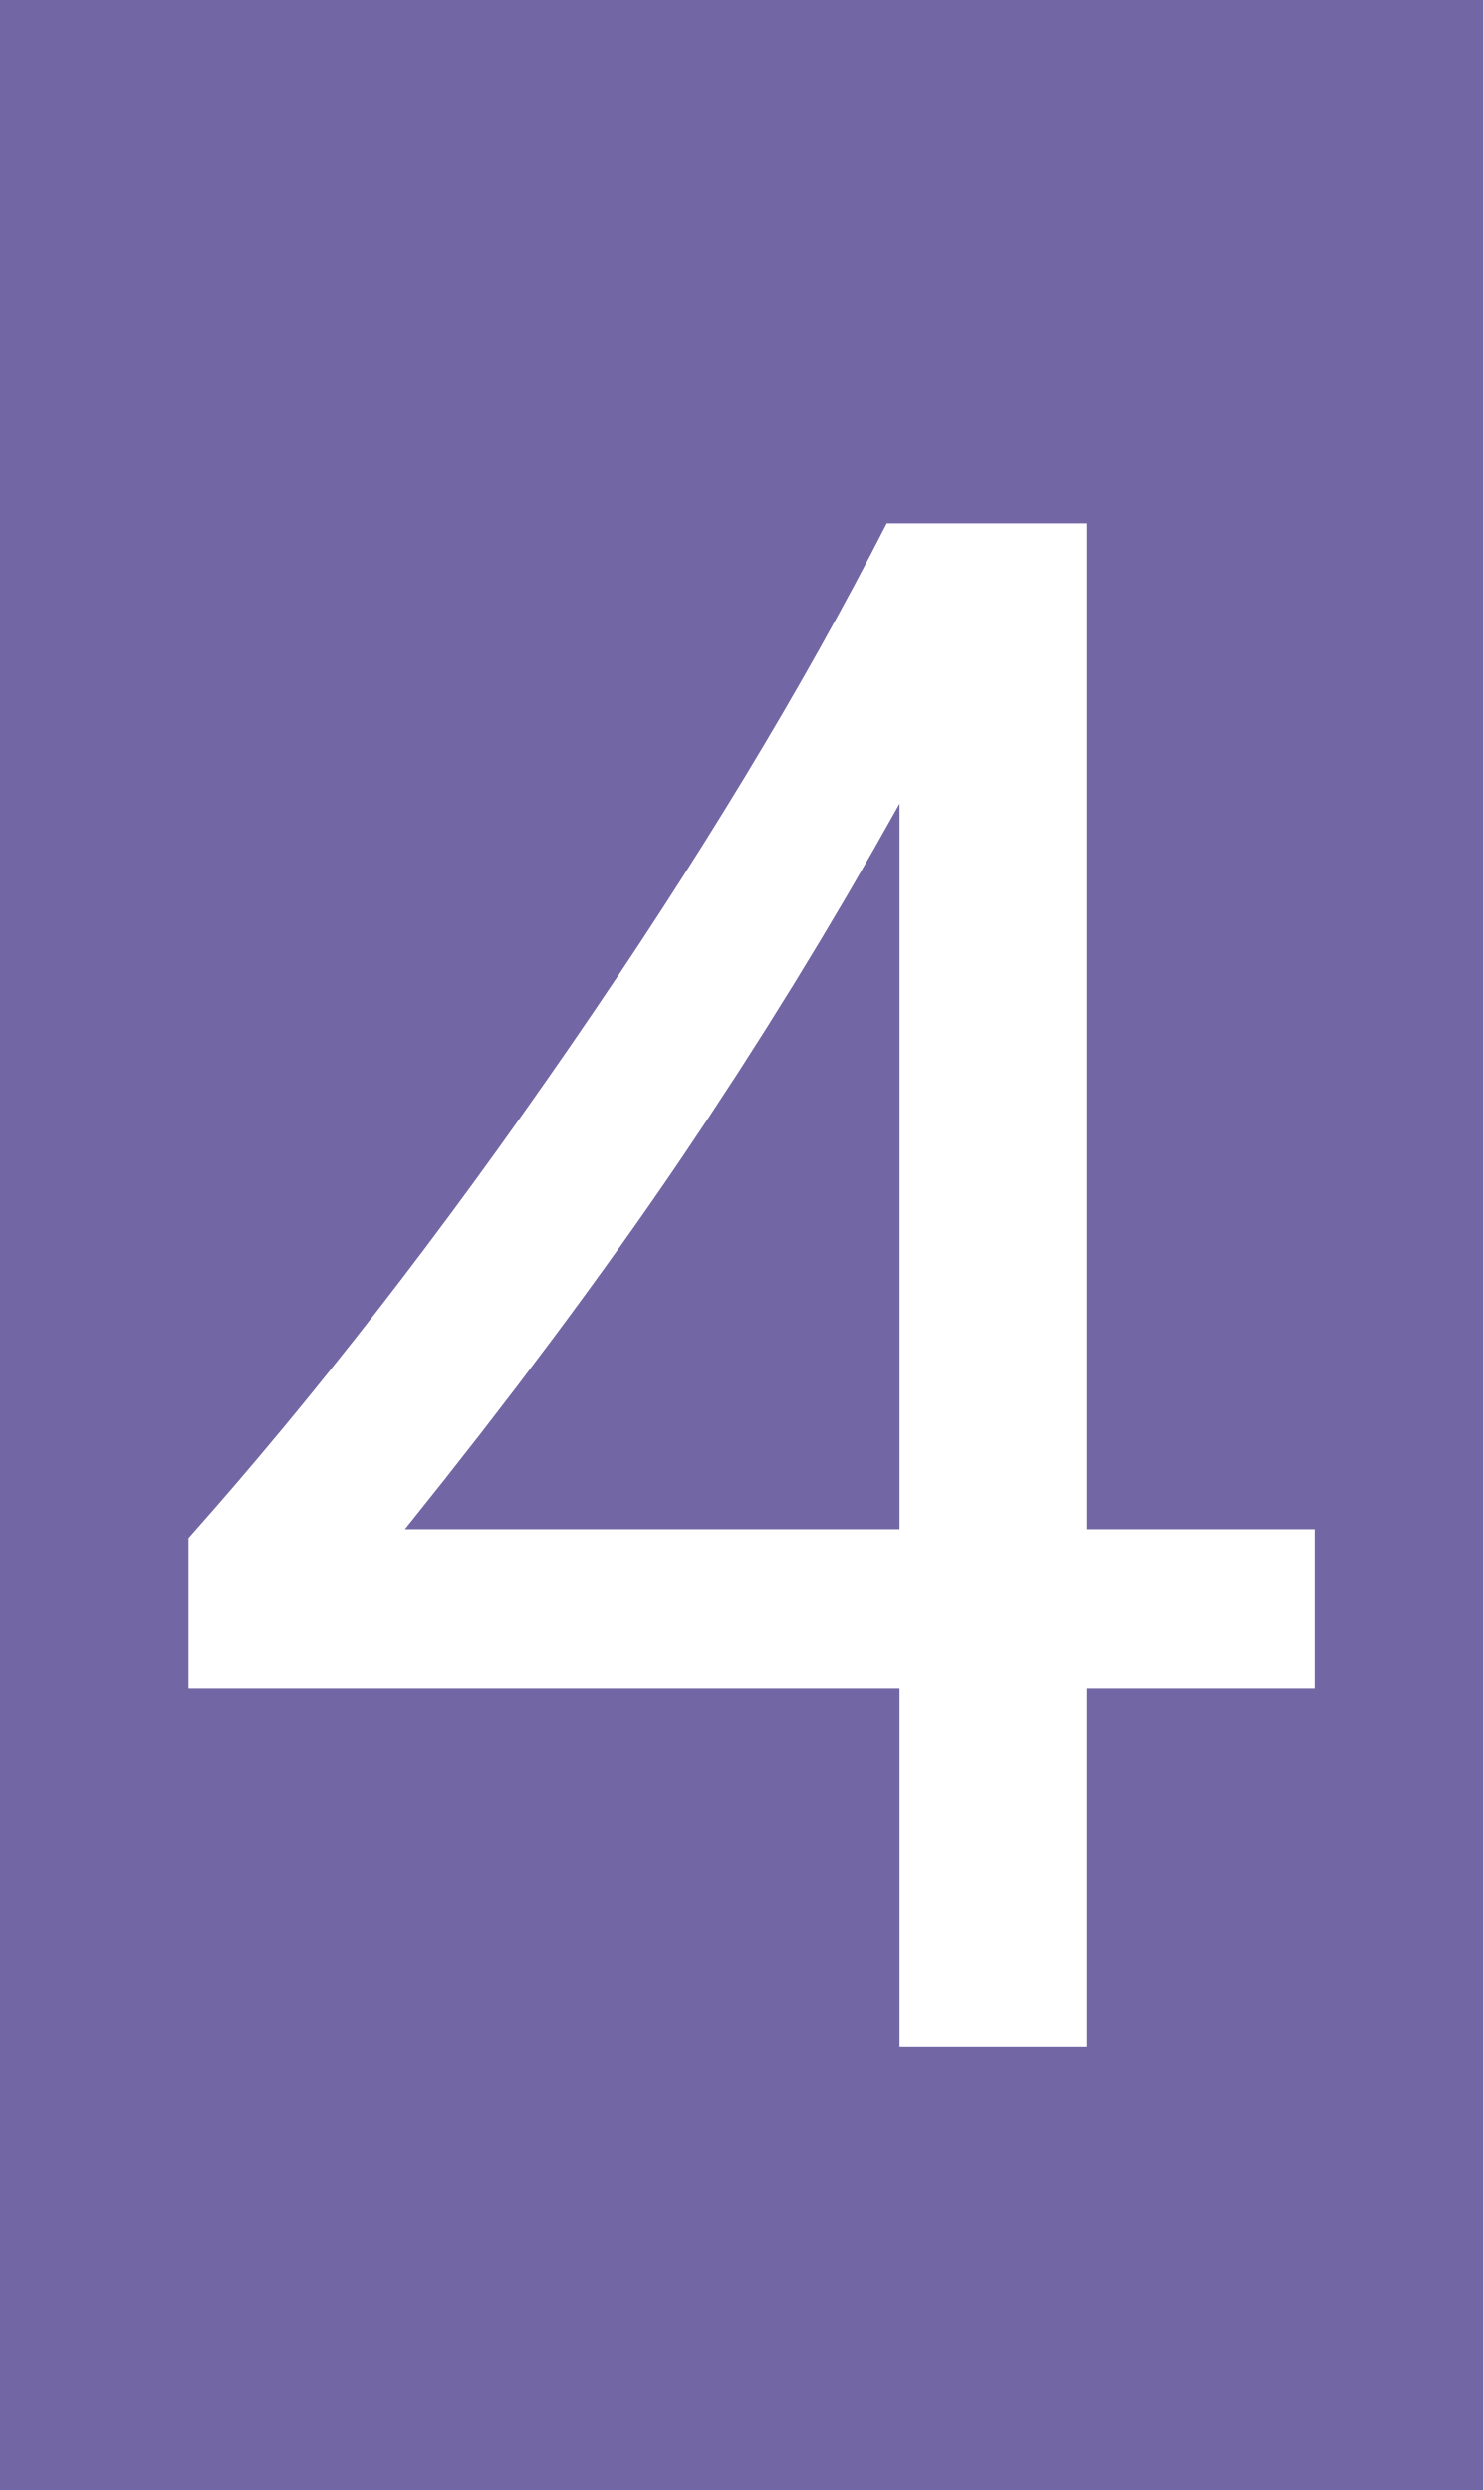
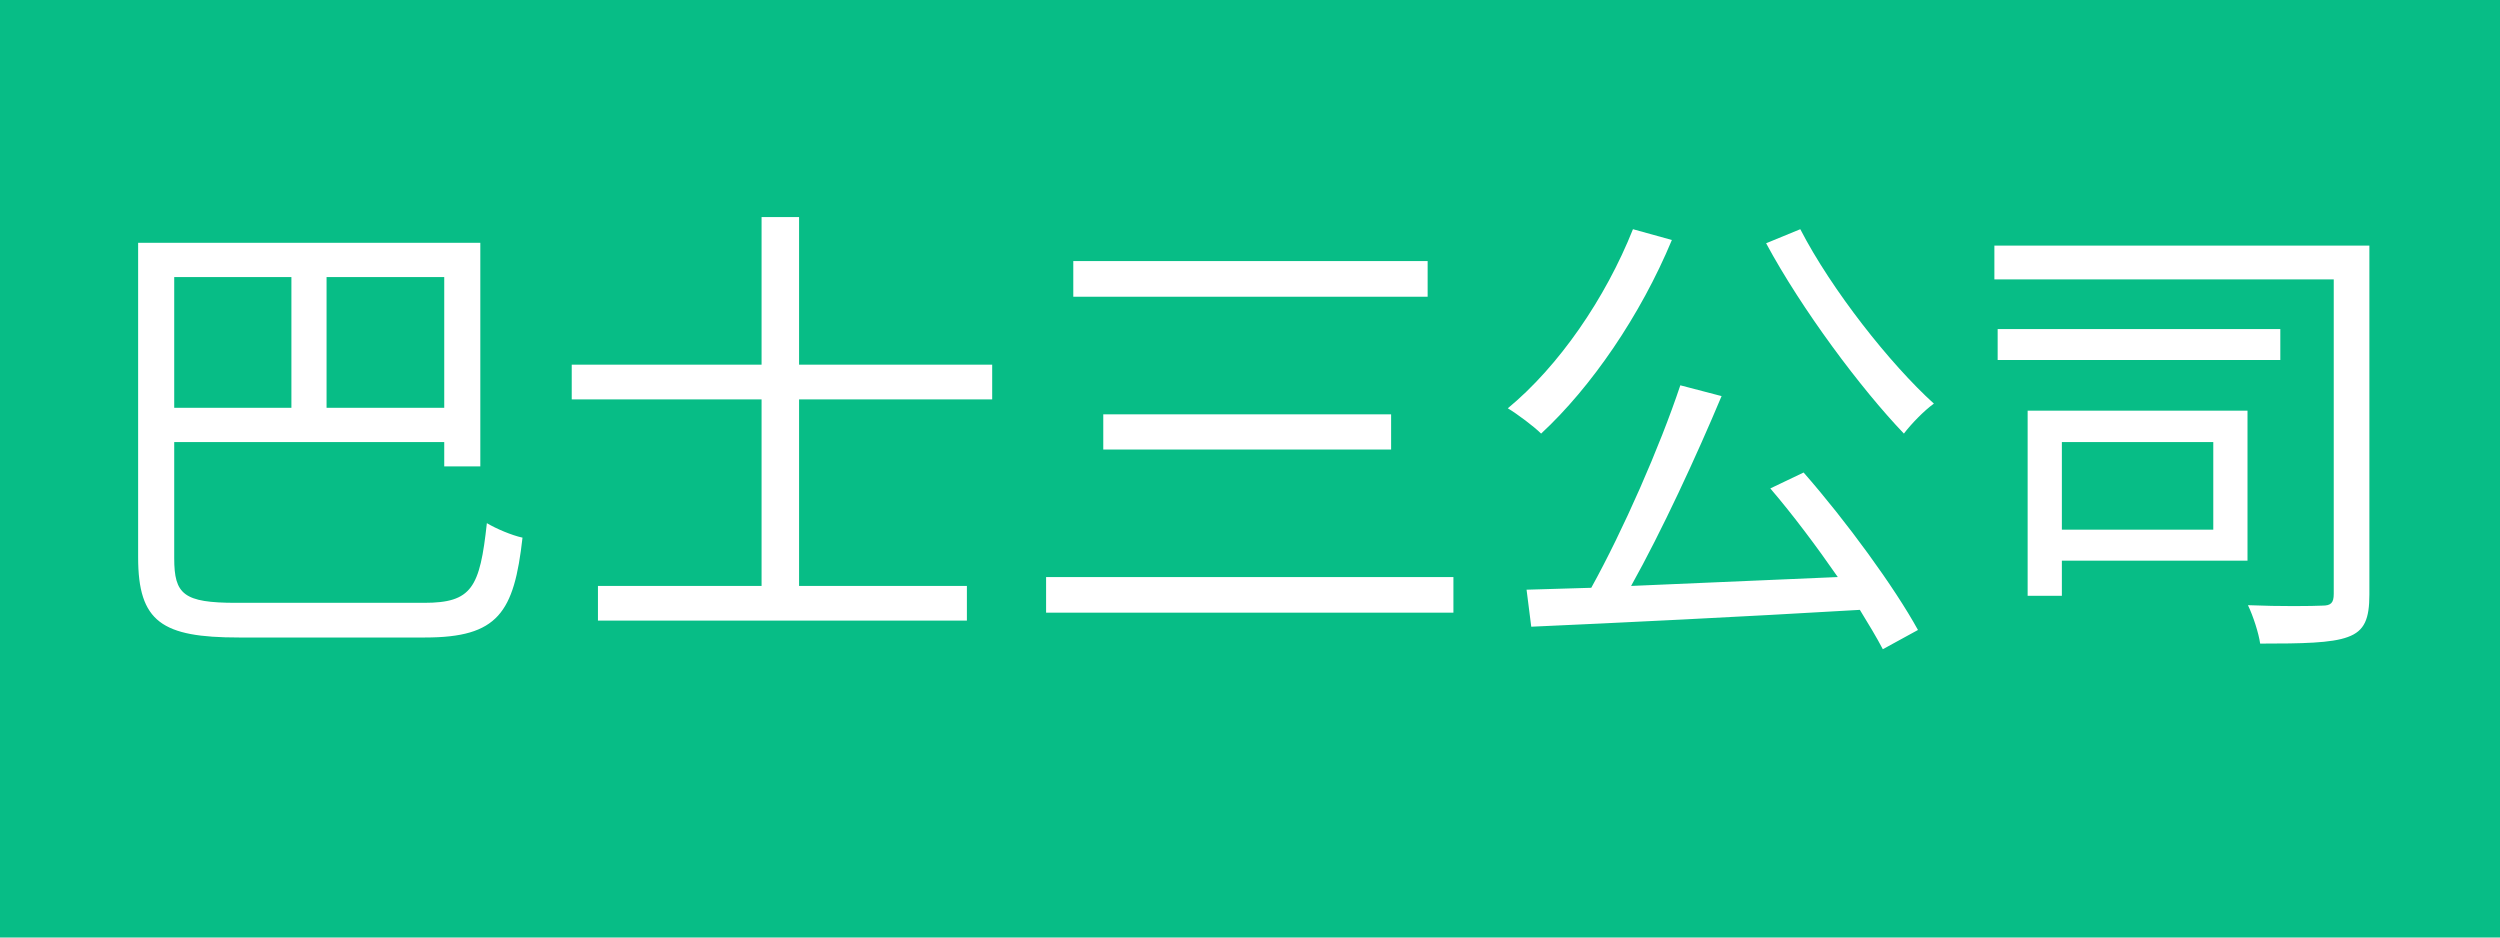
- <svg xmlns="http://www.w3.org/2000/svg" version="1.1" id="svg2" xml:space="preserve" width="152.423" height="255.889" viewBox="0 0 152.423 255.889">
-   <defs id="defs6">
-     <clipPath clipPathUnits="userSpaceOnUse" id="clipPath20">
-       <path d="M 0,191.917 H 114.317 V 0 H 0 Z" id="path18" />
-     </clipPath>
-   </defs>
-   <g id="g10" transform="matrix(1.333333,0,0,-1.333333,0,255.8893)">
-     <path d="M 0,0 H 114.317 V 191.917 H 0 Z" style="fill:#7366a5;fill-opacity:1;fill-rule:nonzero;stroke:none" id="path12" />
-     <g id="g14">
-       <g id="g16" clip-path="url(#clipPath20)">
-         <g id="g22" transform="translate(31.207,74.0444)">
-           <path d="M 0,0 H 38.126 V 55.939 C 32.87,46.489 27.236,37.331 21.223,28.462 15.209,19.594 8.135,10.106 0,0 M 52.528,77.542 V 0 H 70.113 V -12.279 H 52.528 V -39.87 H 38.126 v 27.591 h -54.802 v 11.597 c 9.752,10.965 19.556,23.598 29.41,37.899 9.854,14.3 17.989,27.742 24.407,40.325 z" style="fill:#ffffff;fill-opacity:1;fill-rule:nonzero;stroke:none" id="path24" />
-         </g>
-       </g>
-     </g>
+ <svg xmlns="http://www.w3.org/2000/svg" width="800" height="300" xml:space="preserve" version="1.1">
+   <filter id="svg_2_blur">
+     <feGaussianBlur stdDeviation="0" in="SourceGraphic" />
+   </filter>
+   <g>
+     <rect fill="#07bd86" height="300" width="800" class="st0" y="0" x="0" id="svg_1" />
+     <text x="25" y="195" font-size="150" font-family="'SimHei'" filter="url(#svg_2_blur)" fill="#ffffff" class="st1 st2 st3" id="svg_2">巴士三公司</text>
  </g>
</svg>
